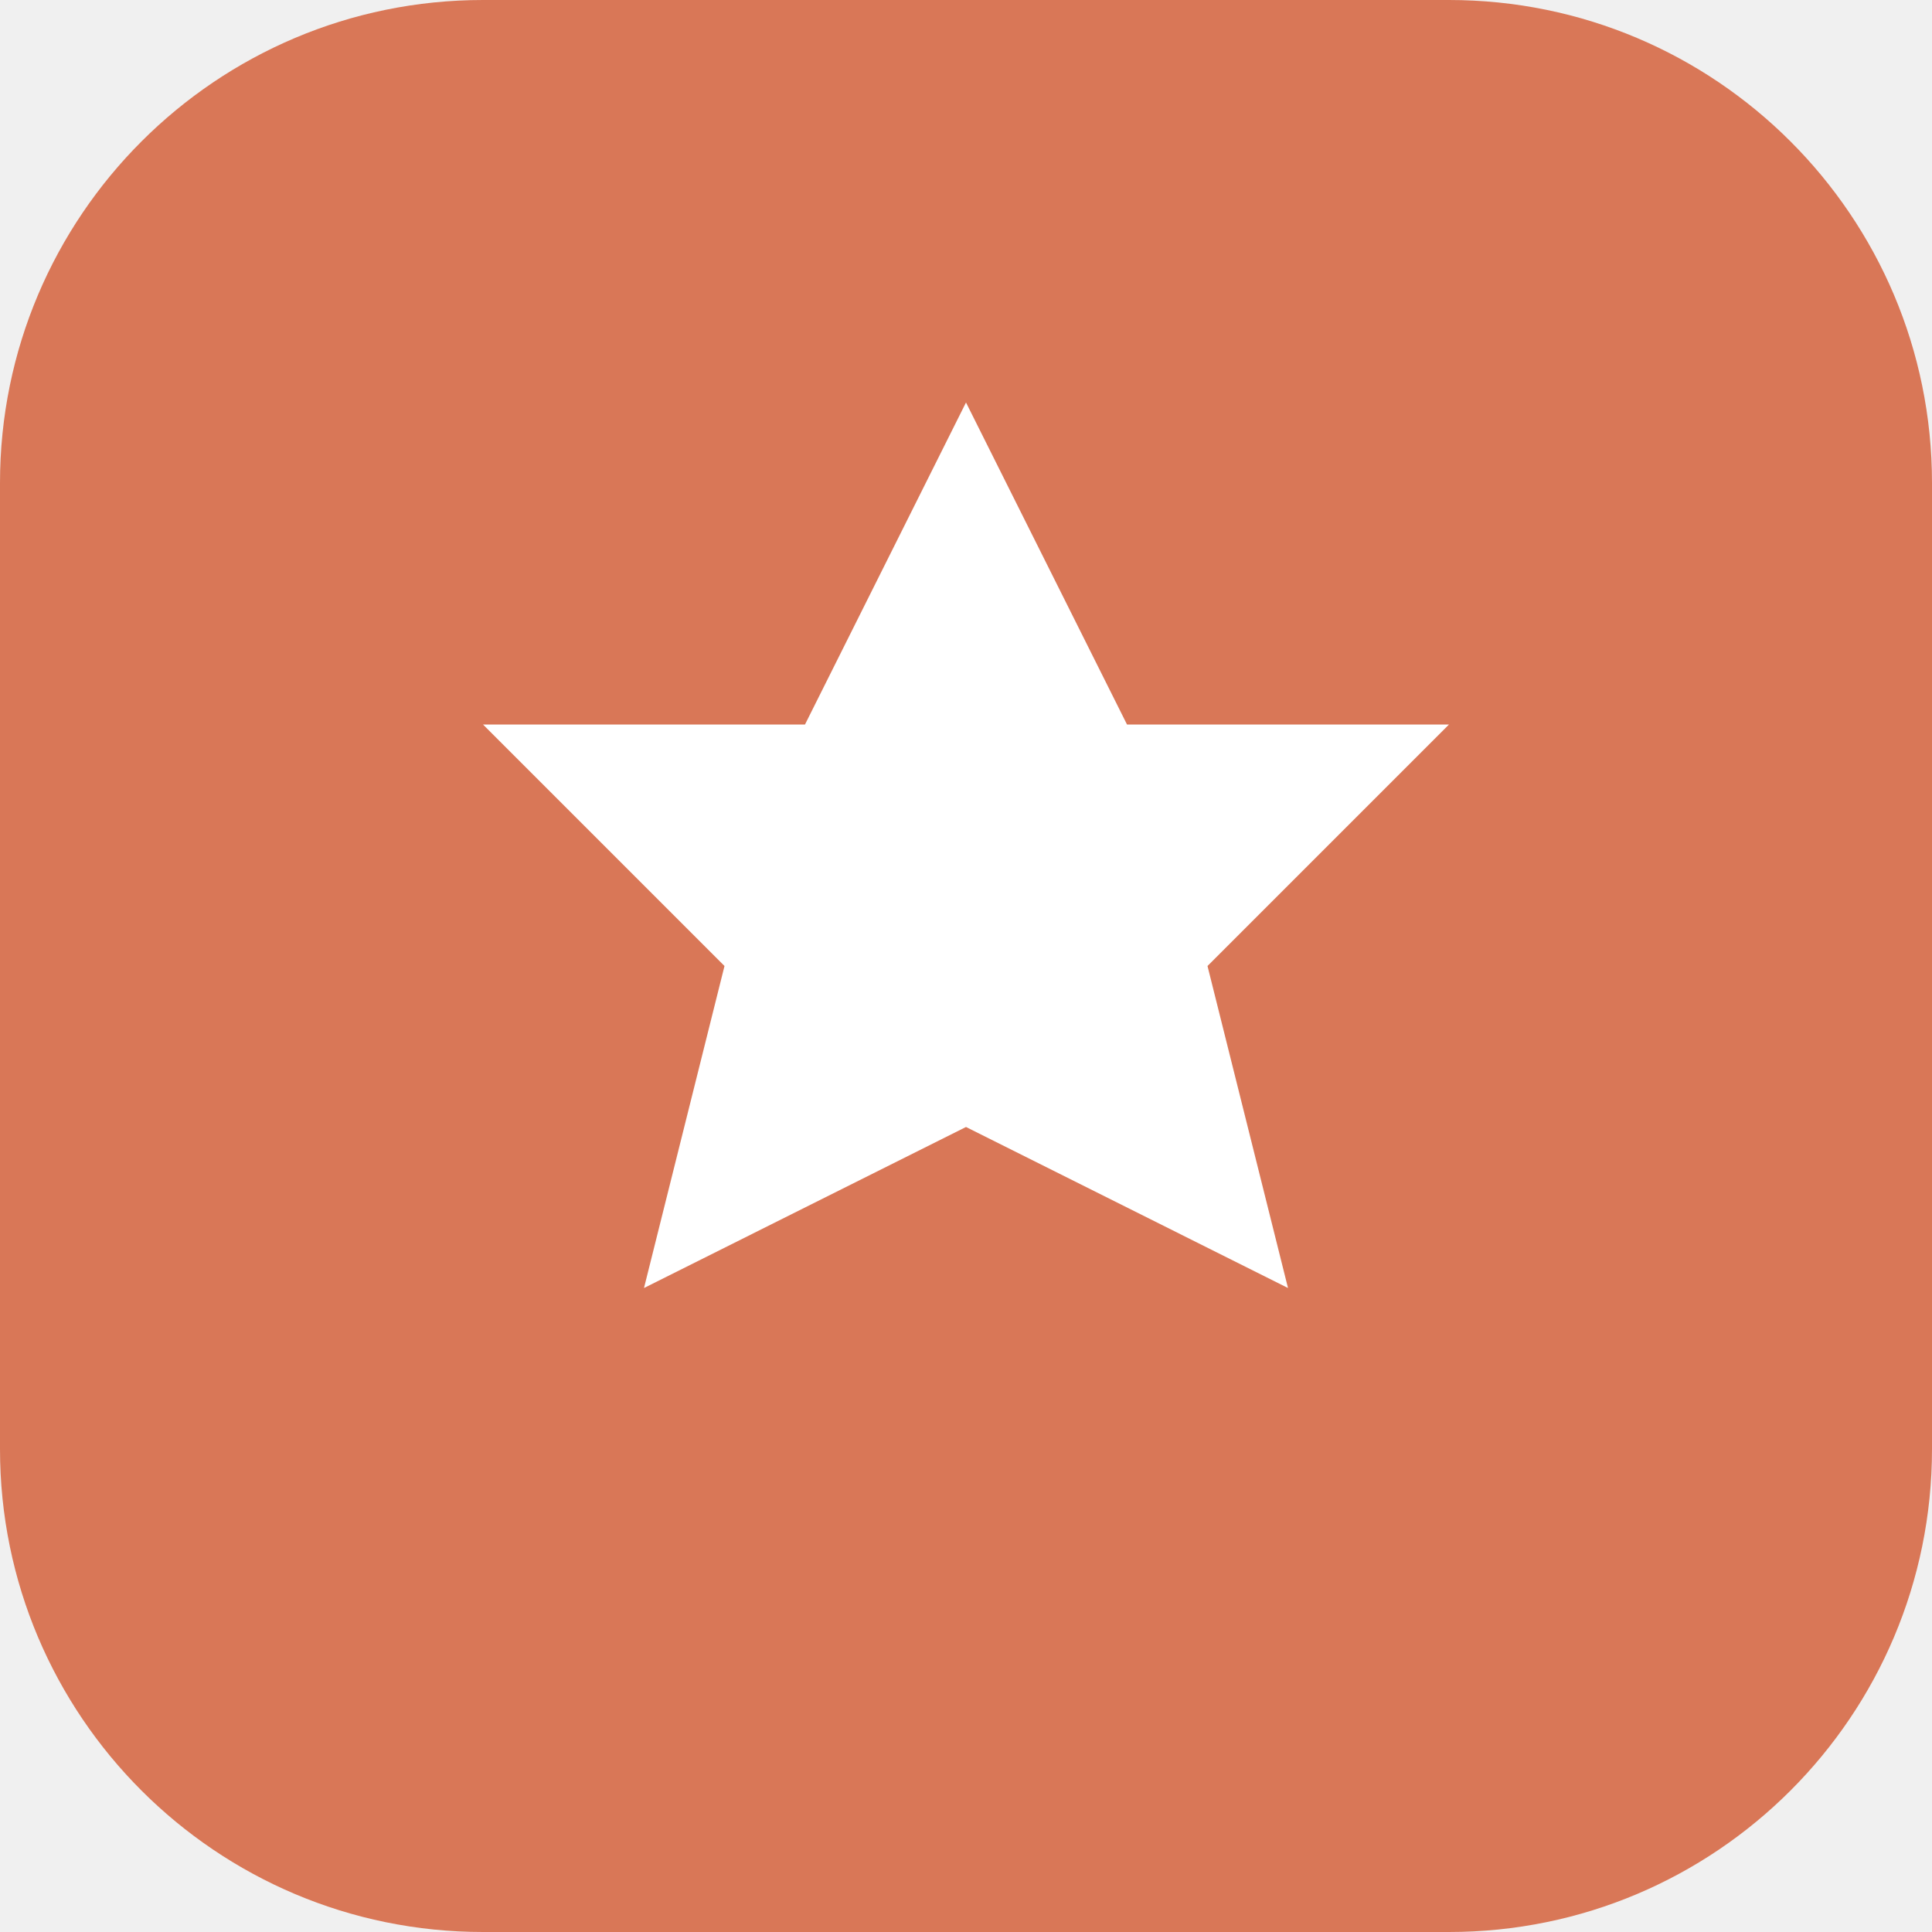
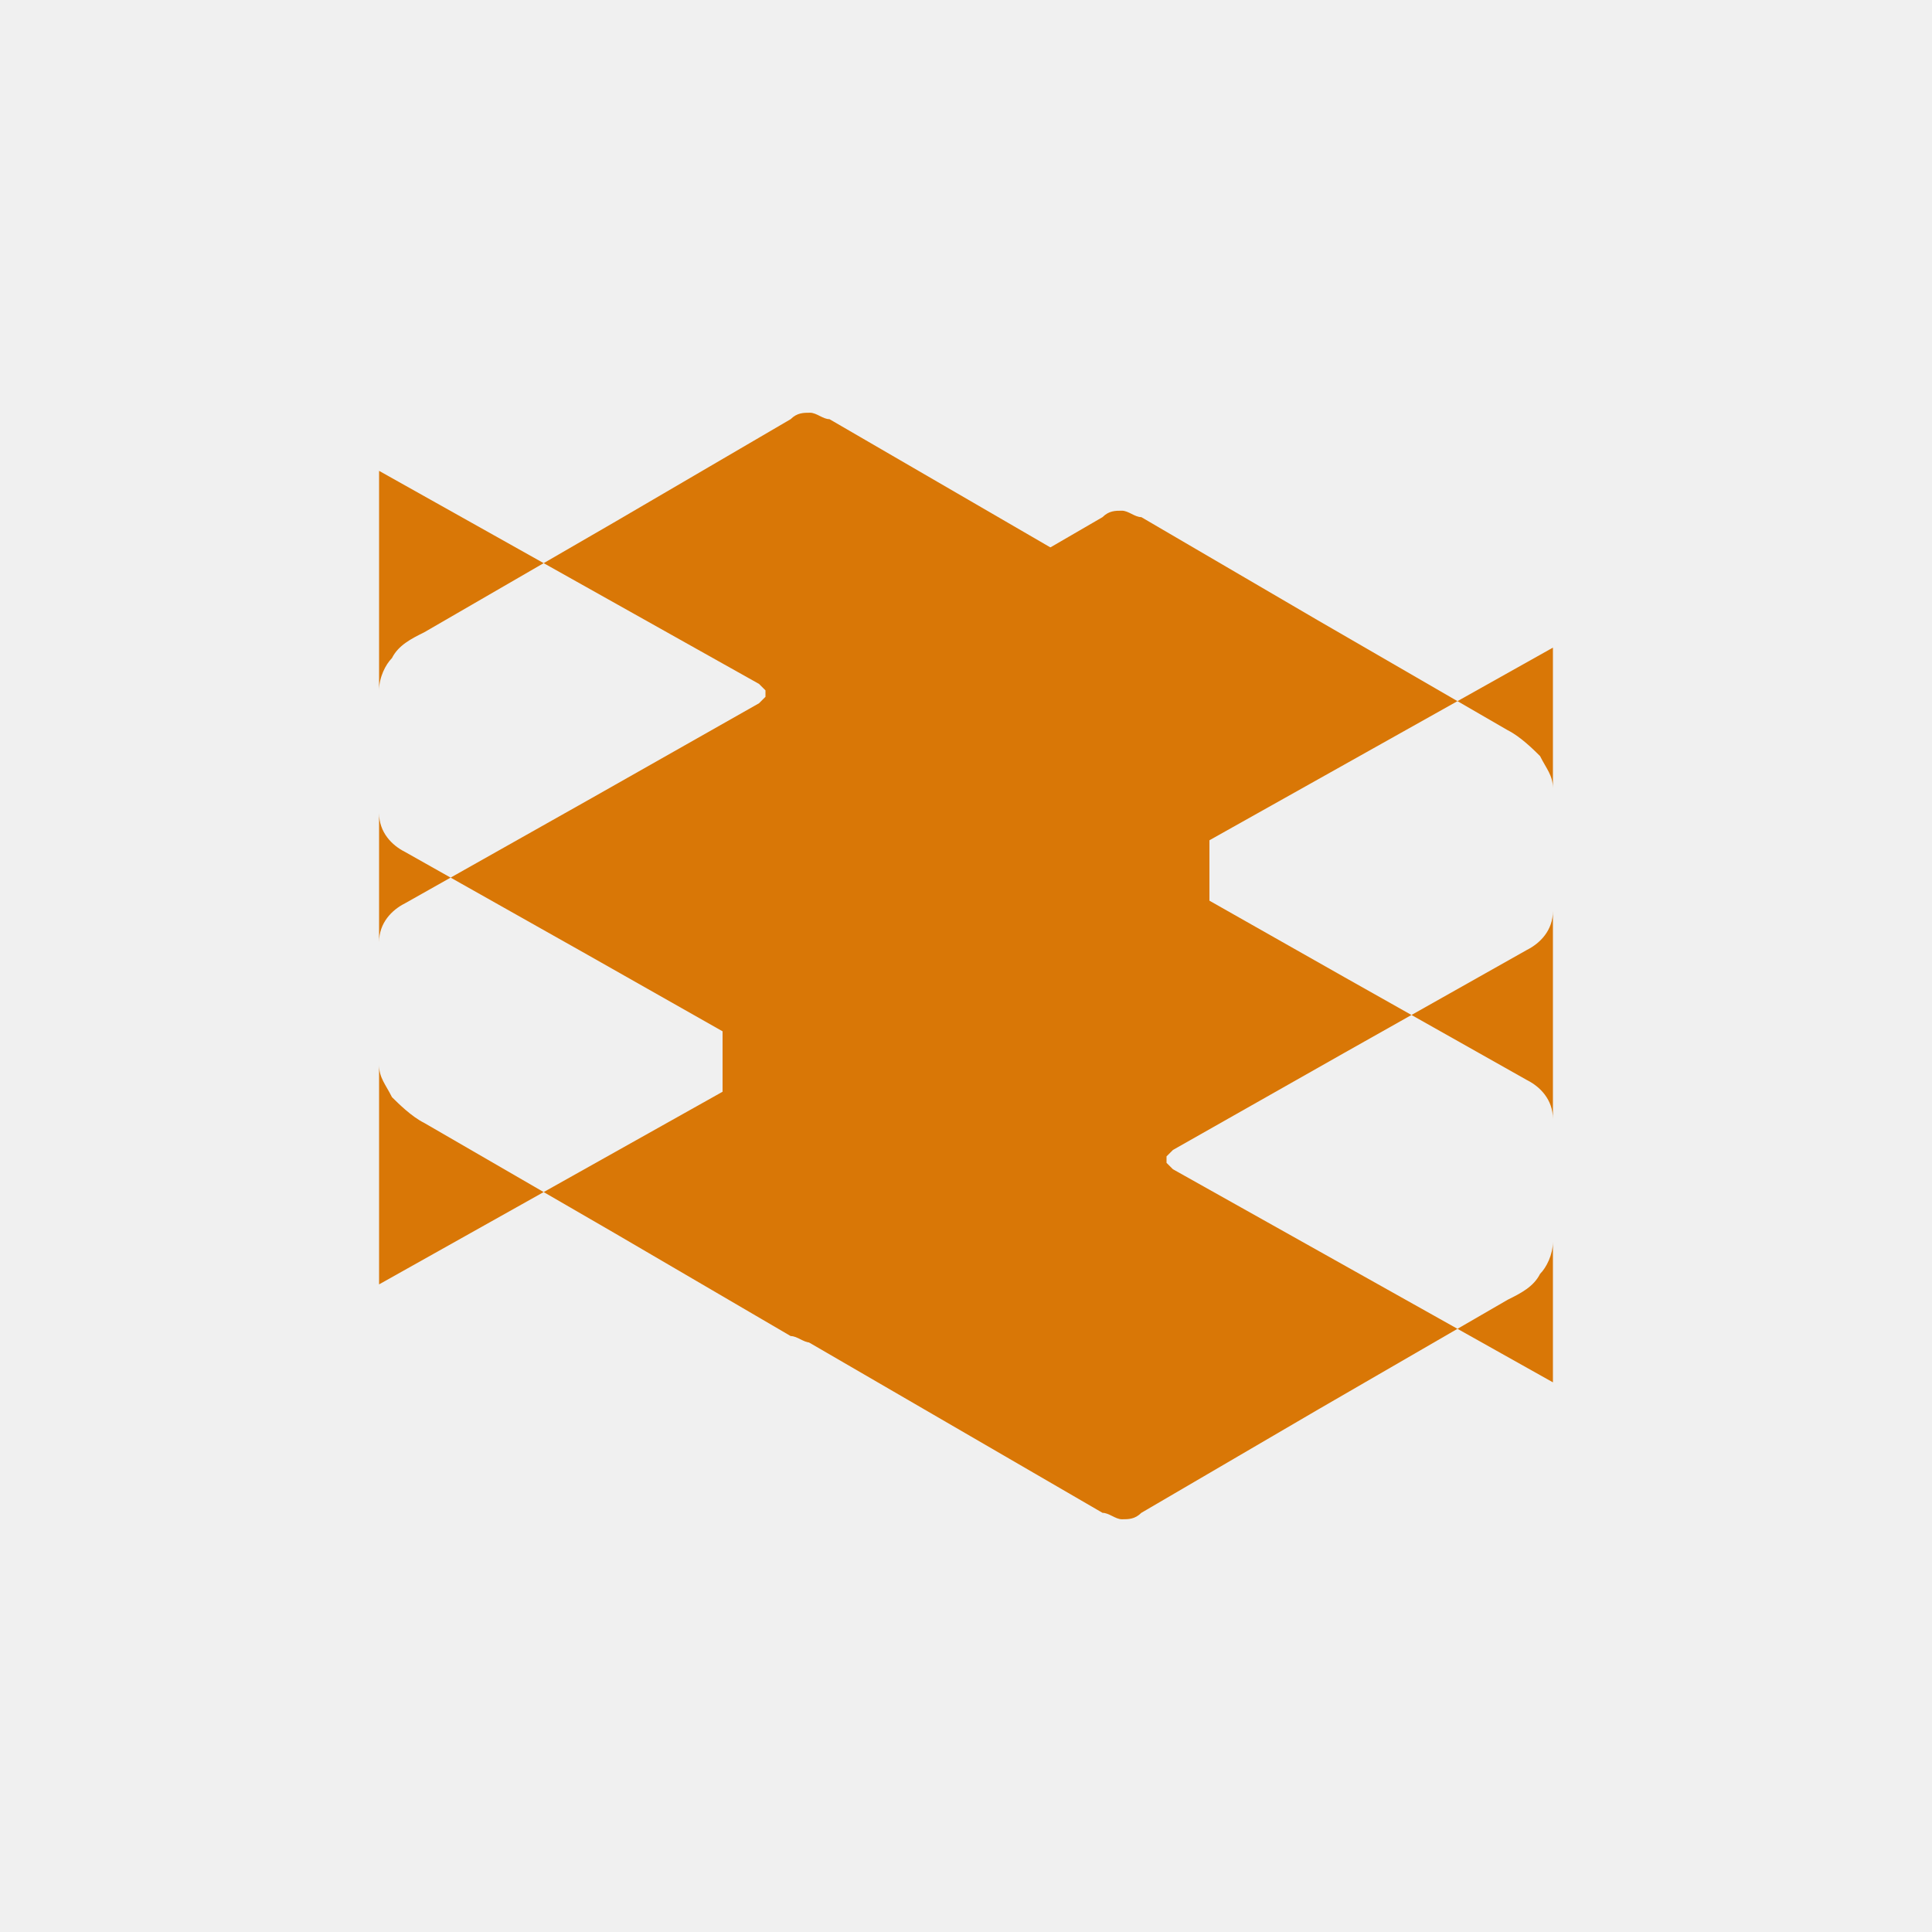
- <svg xmlns="http://www.w3.org/2000/svg" viewBox="0 0 24 24" fill="none">
-   <rect width="24" height="24" rx="6" fill="#D97757" />
-   <path d="M12 5l2 4h4l-3 3 1 4-4-2-4 2 1-4-3-3h4l2-4z" fill="white" />
+ <svg xmlns="http://www.w3.org/2000/svg" viewBox="0 0 24 24">
+   <path fill="#D97706" d="M4.709 15.955l4.72-2.647.08-.08v-.08l-.08-.08-2.123-1.203-2.276-1.283c-.16-.08-.321-.241-.321-.482V8.576c0-.16.08-.321.16-.401.08-.16.241-.241.402-.321l2.356-1.364 2.195-1.283c.08-.08.16-.08.241-.08.08 0 .16.08.241.08l4.56 2.647c.08.08.16.16.16.321v5.374c0 .16-.08.321-.16.401l-4.56 2.647c-.08.08-.16.08-.241.08-.08 0-.16-.08-.241-.08l-2.195-1.283-2.356-1.364c-.16-.08-.321-.241-.402-.321-.08-.16-.16-.241-.16-.401v-1.524c0-.241.16-.401.321-.482l2.276-1.283 2.123-1.203.08-.08v-.08l-.08-.08-4.72-2.647" />
+   <path fill="#D97706" d="M19.291 8.045l-4.72 2.647-.08.08v.08l.08.08 2.123 1.203 2.276 1.283c.16.08.321.241.321.482v1.524c0 .16-.08.321-.16.401-.08.16-.241.241-.402.321l-2.356 1.364-2.195 1.283c-.08.08-.16.08-.241.08-.08 0-.16-.08-.241-.08l-4.56-2.647c-.08-.08-.16-.16-.16-.321V9.472c0-.16.08-.321.16-.401l4.56-2.647c.08-.08.16-.08.241-.08.08 0 .16.08.241.08l2.195 1.283 2.356 1.364c.16.08.321.241.402.321.08.16.16.241.16.401v1.524c0 .241-.16.401-.321.482l-2.276 1.283-2.123 1.203-.08.08v.08l.08.08 4.72 2.647" />
</svg>
